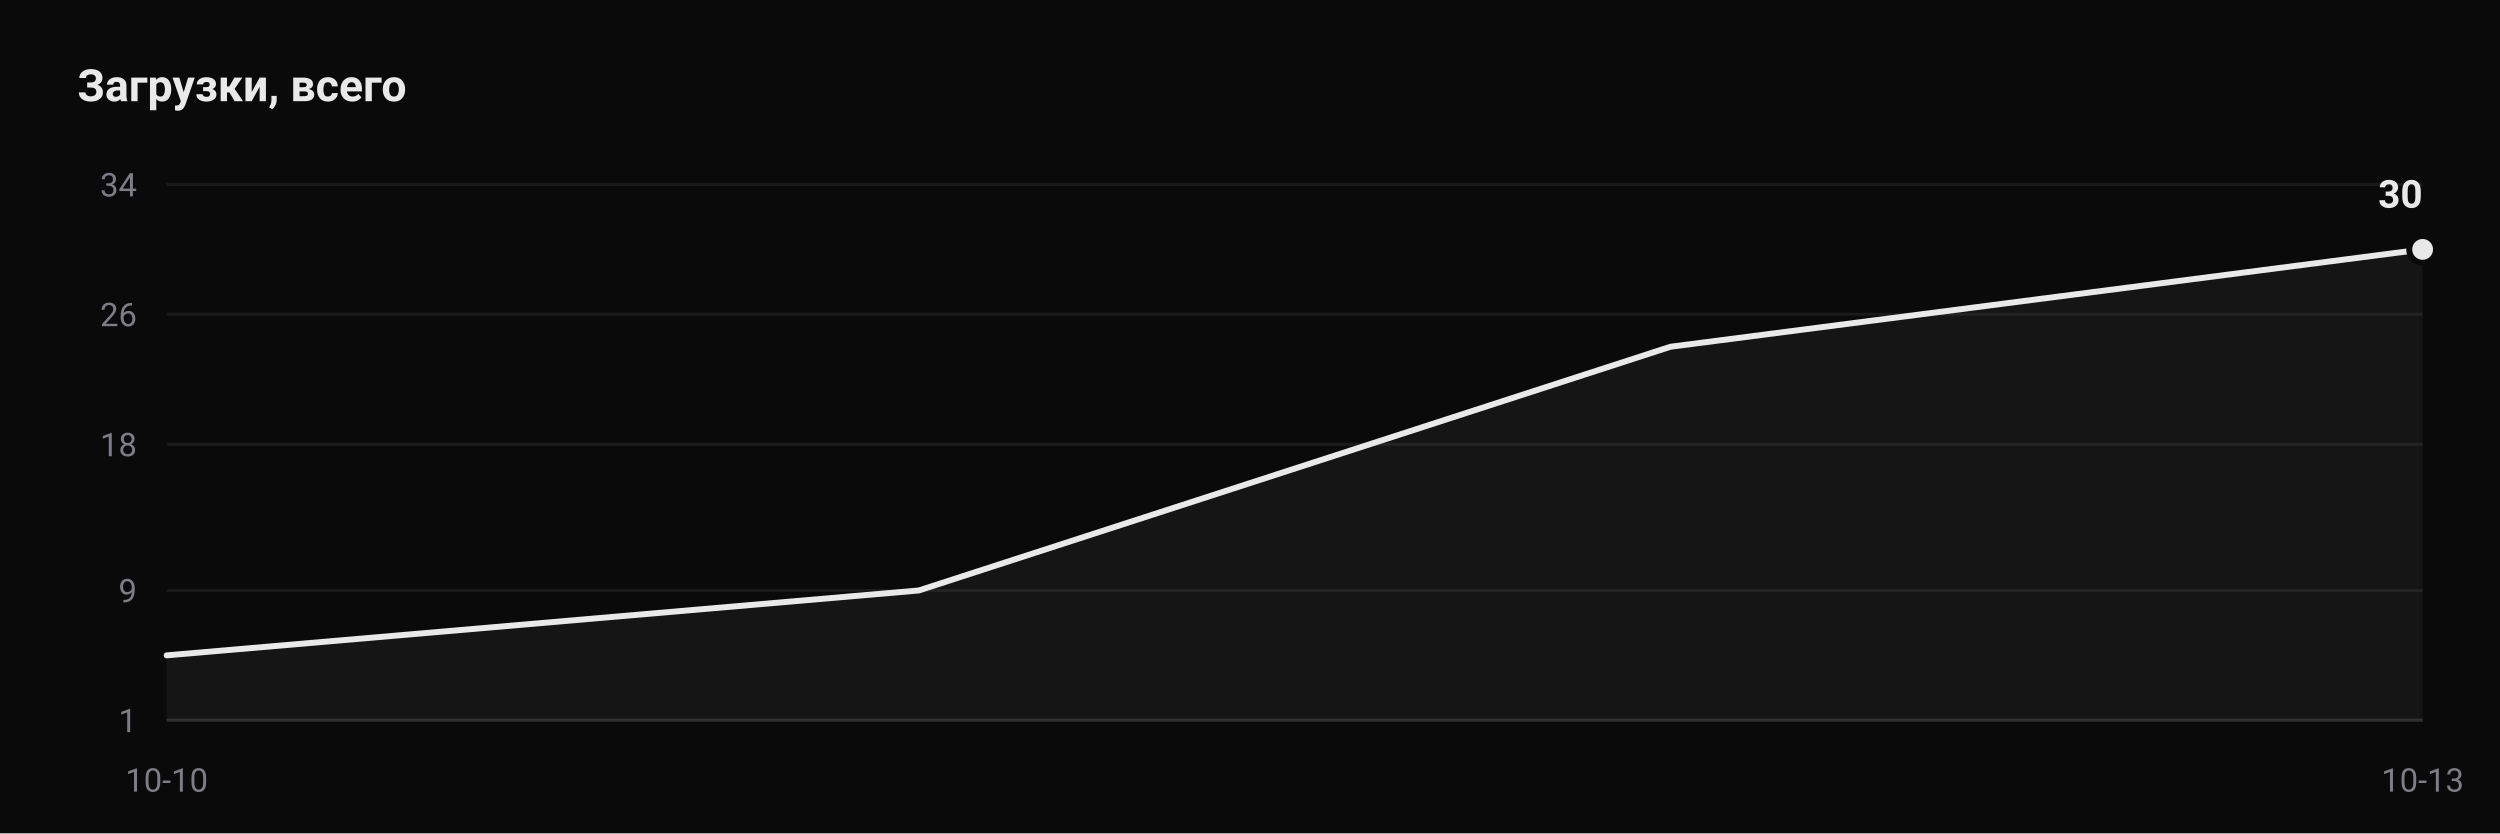
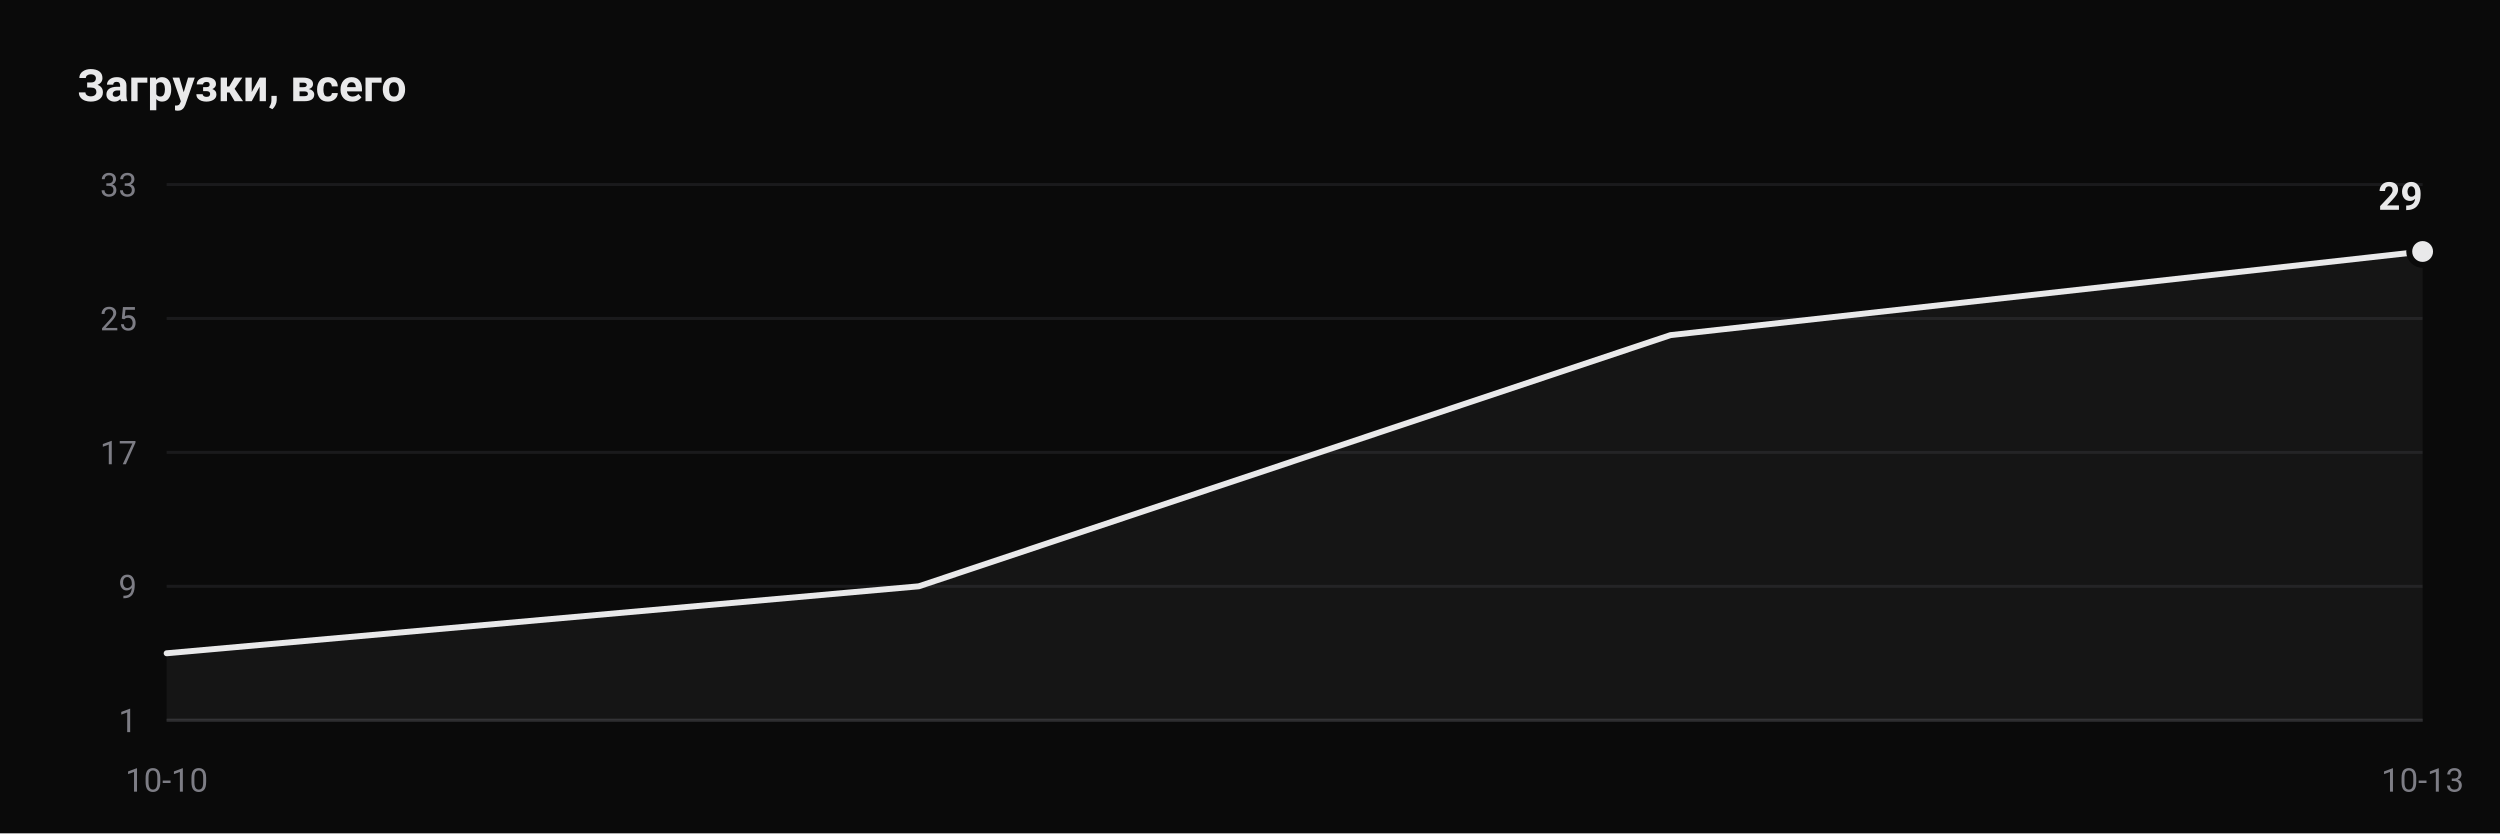
- <svg xmlns="http://www.w3.org/2000/svg" viewBox="0 0 840 280" width="840" height="280" role="img" aria-label="Downloads: 30">
+ <svg xmlns="http://www.w3.org/2000/svg" viewBox="0 0 840 280" width="840" height="280" role="img" aria-label="Downloads: 29">
  <rect width="840" height="280" fill="#0a0a0a" />
  <text x="26" y="34" font-family="ui-sans-serif, -apple-system, Segoe UI, Roboto, Helvetica, Arial, sans-serif" font-size="15" font-weight="600" fill="#e9e9ea">Загрузки, всего</text>
  <line x1="56" y1="242.0" x2="814" y2="242.0" stroke="#1a1a1c" stroke-width="1" />
  <text x="46" y="246.0" text-anchor="end" font-family="ui-sans-serif, -apple-system, Segoe UI, Roboto, Helvetica, Arial, sans-serif" font-size="11" fill="#7d7d85">1</text>
-   <line x1="56" y1="198.4" x2="814" y2="198.4" stroke="#1a1a1c" stroke-width="1" />
-   <text x="46" y="202.4" text-anchor="end" font-family="ui-sans-serif, -apple-system, Segoe UI, Roboto, Helvetica, Arial, sans-serif" font-size="11" fill="#7d7d85">9</text>
-   <line x1="56" y1="149.3" x2="814" y2="149.3" stroke="#1a1a1c" stroke-width="1" />
-   <text x="46" y="153.3" text-anchor="end" font-family="ui-sans-serif, -apple-system, Segoe UI, Roboto, Helvetica, Arial, sans-serif" font-size="11" fill="#7d7d85">18</text>
-   <line x1="56" y1="105.6" x2="814" y2="105.6" stroke="#1a1a1c" stroke-width="1" />
-   <text x="46" y="109.6" text-anchor="end" font-family="ui-sans-serif, -apple-system, Segoe UI, Roboto, Helvetica, Arial, sans-serif" font-size="11" fill="#7d7d85">26</text>
+   <line x1="56" y1="197.0" x2="814" y2="197.0" stroke="#1a1a1c" stroke-width="1" />
+   <text x="46" y="201.0" text-anchor="end" font-family="ui-sans-serif, -apple-system, Segoe UI, Roboto, Helvetica, Arial, sans-serif" font-size="11" fill="#7d7d85">9</text>
+   <line x1="56" y1="152.0" x2="814" y2="152.0" stroke="#1a1a1c" stroke-width="1" />
+   <text x="46" y="156.0" text-anchor="end" font-family="ui-sans-serif, -apple-system, Segoe UI, Roboto, Helvetica, Arial, sans-serif" font-size="11" fill="#7d7d85">17</text>
+   <line x1="56" y1="107.0" x2="814" y2="107.0" stroke="#1a1a1c" stroke-width="1" />
+   <text x="46" y="111.0" text-anchor="end" font-family="ui-sans-serif, -apple-system, Segoe UI, Roboto, Helvetica, Arial, sans-serif" font-size="11" fill="#7d7d85">25</text>
  <line x1="56" y1="62.0" x2="814" y2="62.0" stroke="#1a1a1c" stroke-width="1" />
-   <text x="46" y="66.0" text-anchor="end" font-family="ui-sans-serif, -apple-system, Segoe UI, Roboto, Helvetica, Arial, sans-serif" font-size="11" fill="#7d7d85">34</text>
+   <text x="46" y="66.0" text-anchor="end" font-family="ui-sans-serif, -apple-system, Segoe UI, Roboto, Helvetica, Arial, sans-serif" font-size="11" fill="#7d7d85">33</text>
  <line x1="56" y1="242.0" x2="814" y2="242.0" stroke="#2a2a2d" stroke-width="1" />
-   <path d="M 56.0 242.0 L 56.0 220.2 L 308.7 198.4 L 561.3 116.5 L 814.0 83.8 L 814.0 242.0 Z" fill="#e9e9ea" fill-opacity="0.05" />
-   <polyline points="56.0,220.2 308.7,198.4 561.3,116.5 814.0,83.8" fill="none" stroke="#e9e9ea" stroke-width="2" stroke-linejoin="round" stroke-linecap="round" />
-   <circle cx="814.0" cy="83.8" r="4.5" fill="#e9e9ea" stroke="#0a0a0a" stroke-width="2" />
-   <text x="814.0" y="69.8" text-anchor="end" font-family="ui-sans-serif, -apple-system, Segoe UI, Roboto, Helvetica, Arial, sans-serif" font-size="13" font-weight="600" fill="#e9e9ea">30</text>
+   <path d="M 56.0 242.0 L 56.0 219.5 L 308.7 197.0 L 561.3 112.6 L 814.0 84.5 L 814.0 242.0 Z" fill="#e9e9ea" fill-opacity="0.05" />
+   <polyline points="56.0,219.5 308.7,197.0 561.3,112.6 814.0,84.5" fill="none" stroke="#e9e9ea" stroke-width="2" stroke-linejoin="round" stroke-linecap="round" />
+   <circle cx="814.0" cy="84.5" r="4.5" fill="#e9e9ea" stroke="#0a0a0a" stroke-width="2" />
+   <text x="814.0" y="70.5" text-anchor="end" font-family="ui-sans-serif, -apple-system, Segoe UI, Roboto, Helvetica, Arial, sans-serif" font-size="13" font-weight="600" fill="#e9e9ea">29</text>
  <text x="56.0" y="266" text-anchor="middle" font-family="ui-sans-serif, -apple-system, Segoe UI, Roboto, Helvetica, Arial, sans-serif" font-size="11" fill="#7d7d85">10-10</text>
  <text x="814.0" y="266" text-anchor="middle" font-family="ui-sans-serif, -apple-system, Segoe UI, Roboto, Helvetica, Arial, sans-serif" font-size="11" fill="#7d7d85">10-13</text>
</svg>
